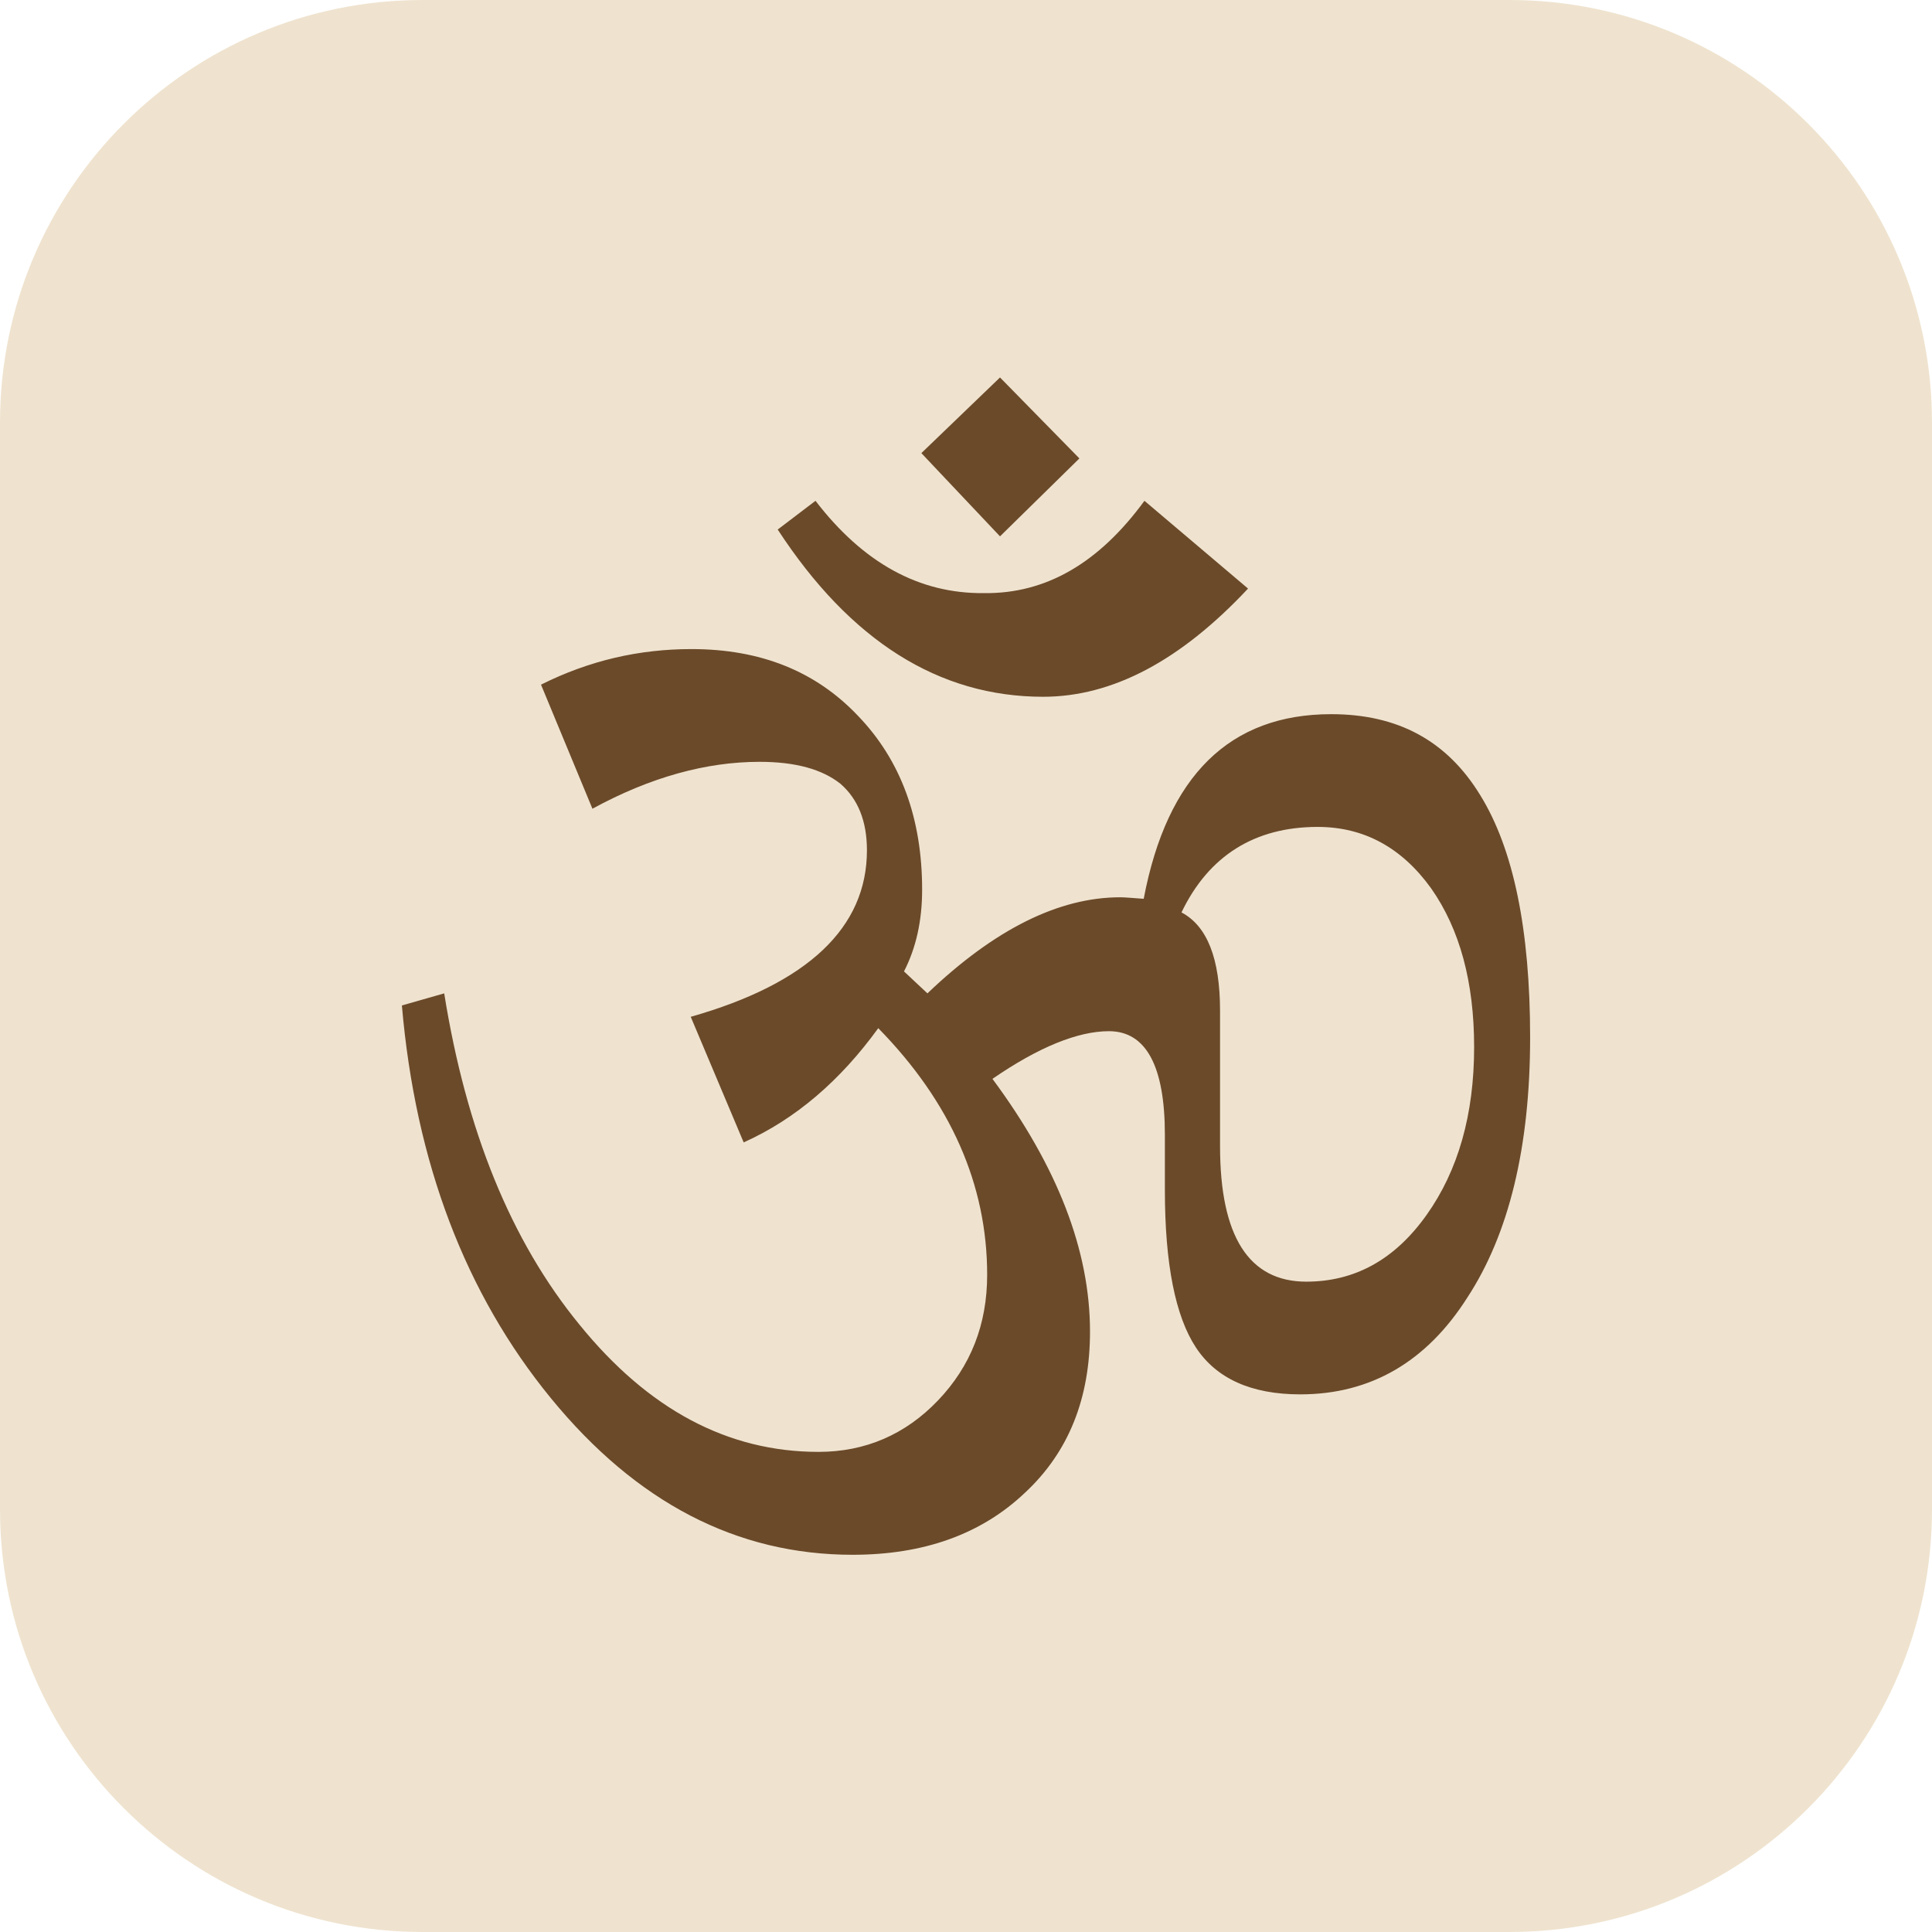
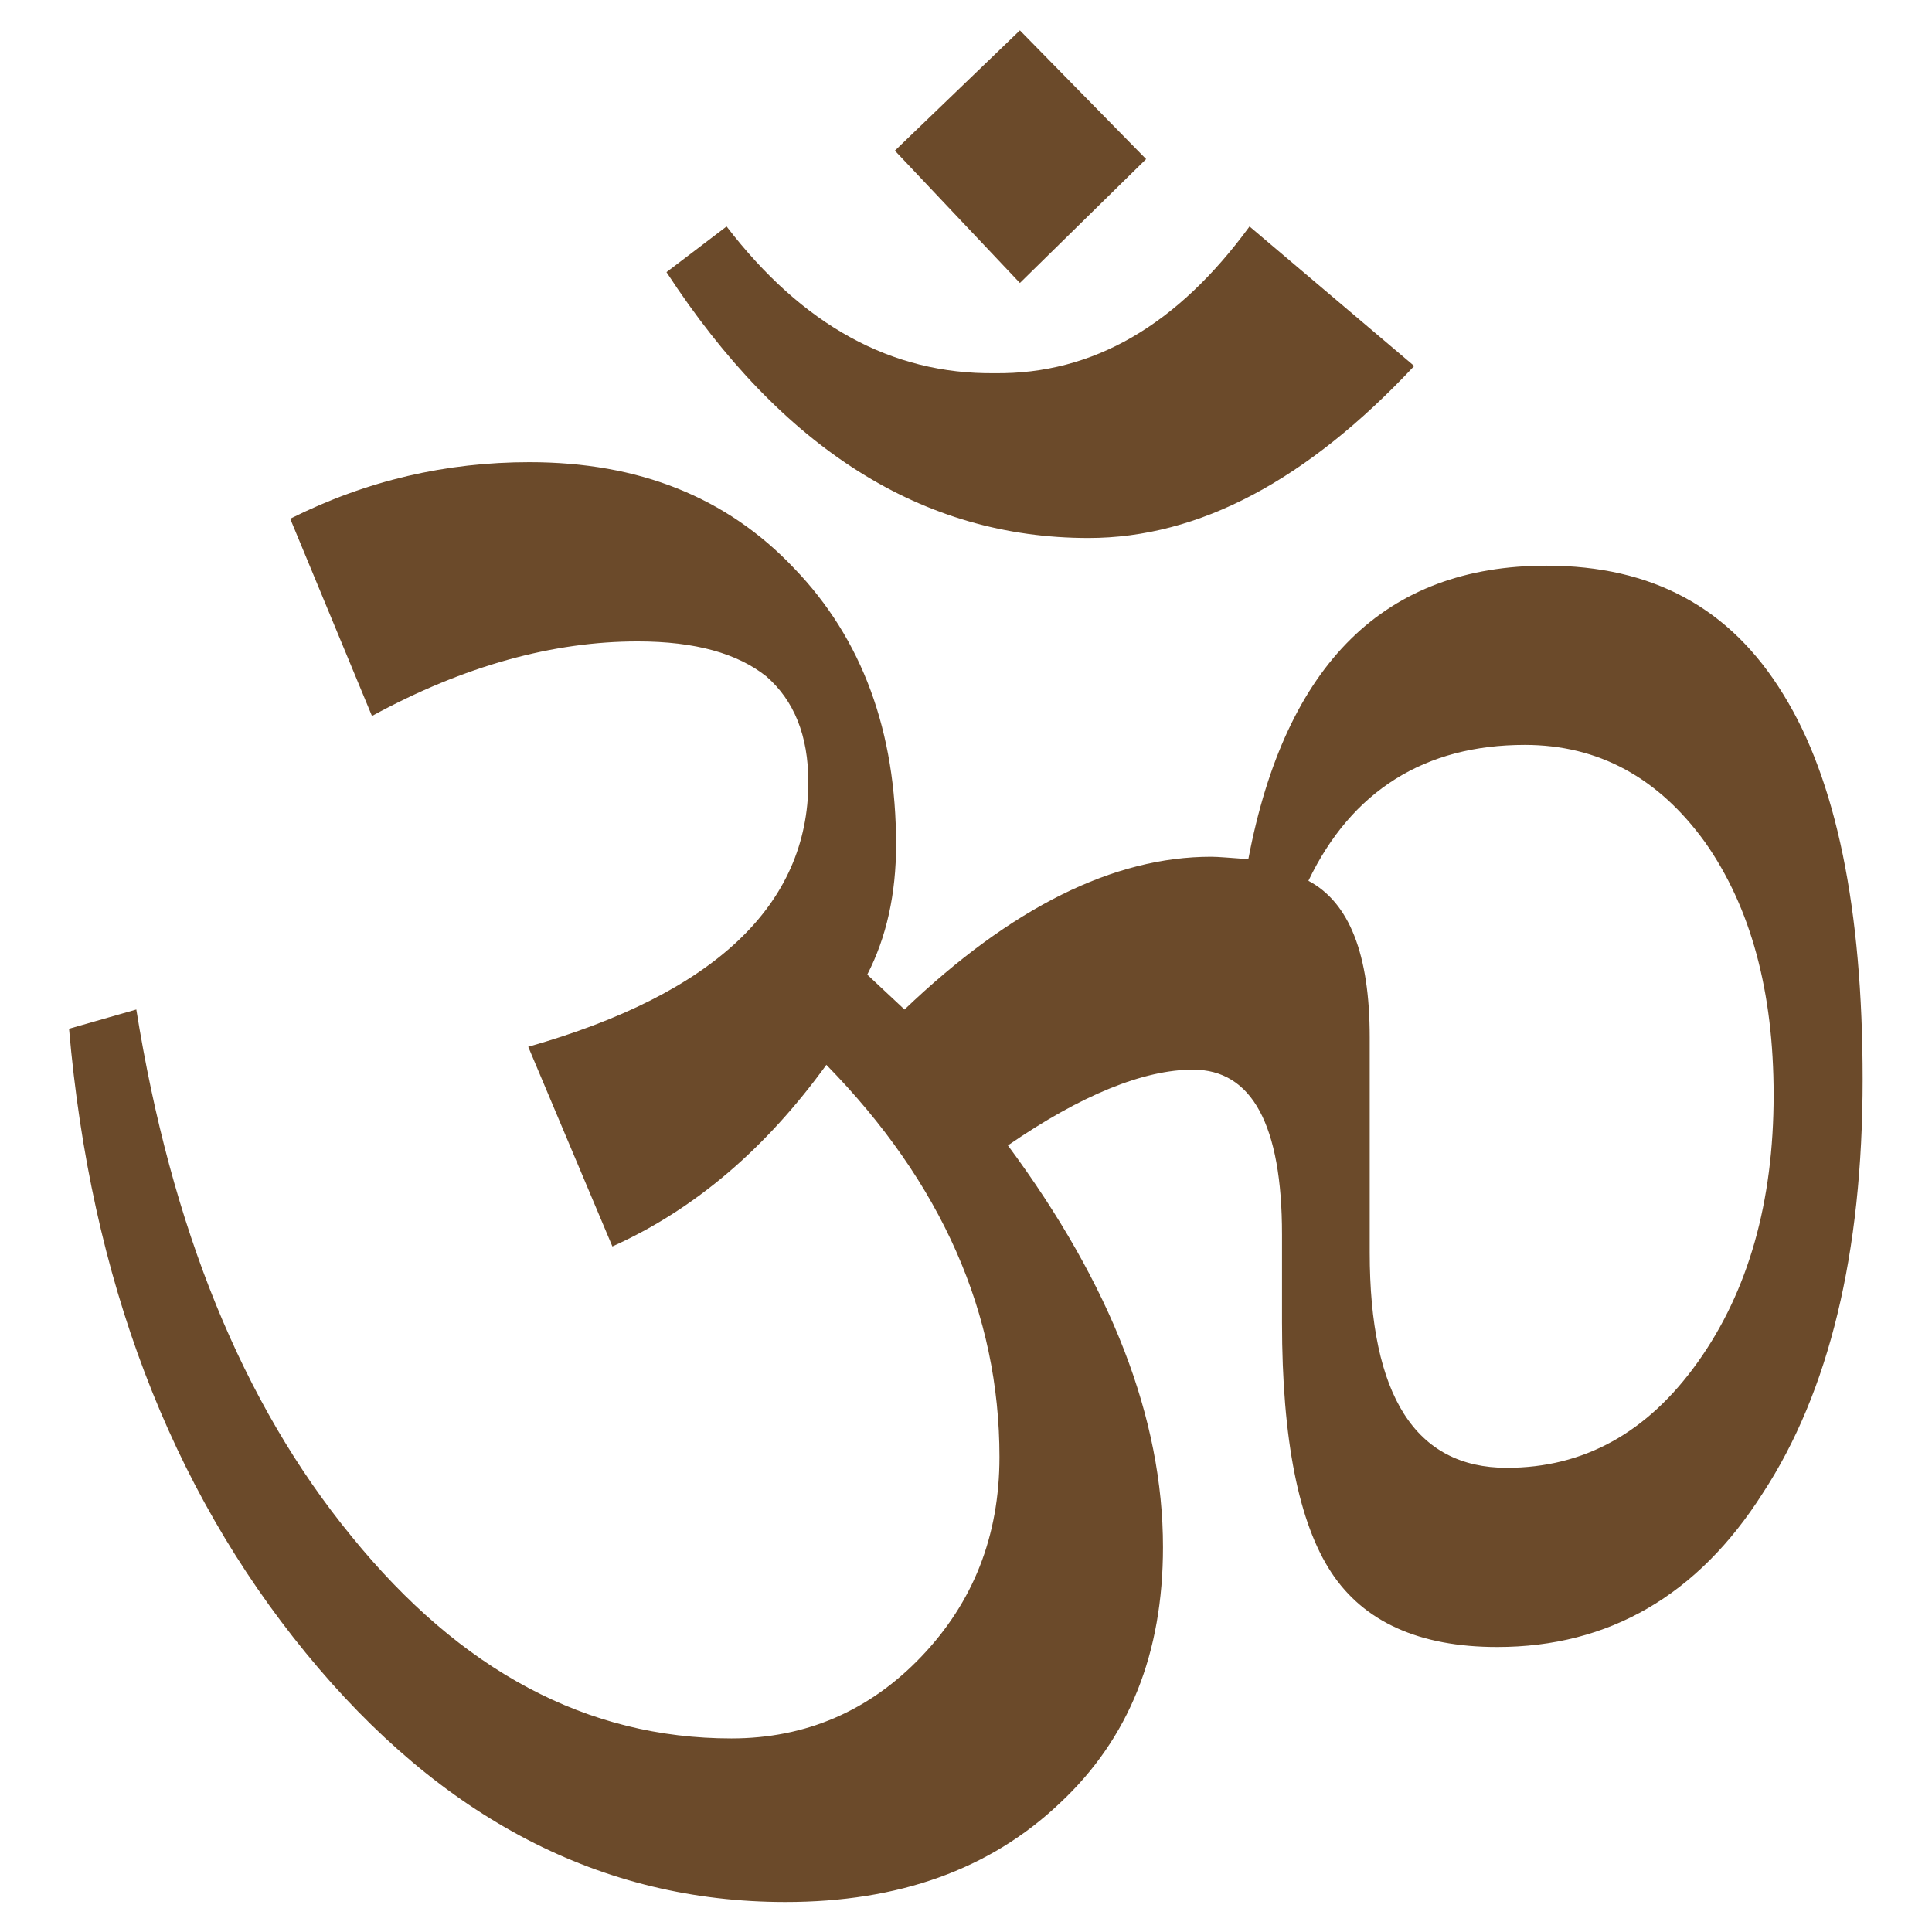
<svg xmlns="http://www.w3.org/2000/svg" viewBox="0 0 64 64" width="64" height="64">
-   <rect width="64" height="64" rx="14" fill="#efe3cf" />
-   <g transform="translate(13.313,12.500) scale(0.195)" fill="#6b4a2a">
+   <style>path{fill:#6b4a2a}@media (prefers-color-scheme:dark){path{fill:#efe3cf}}</style>
+   <g transform="translate(2.287,1) scale(0.31)">
    <g transform="translate(-129.88,-543.09)">
      <g transform="matrix(2.7056,0,0,-2.7056,-82.084,2493.6)">
        <g transform="scale(0.12)">
          <g transform="scale(8.3333)">
            <path d="m78.341 681.48 2.659 0.76c1.377-8.599 4.178-15.535 8.499-20.808 4.321-5.321 9.306-7.981 15.004-7.981 2.944 0 5.46 1.093 7.502 3.231 2.042 2.138 3.086 4.751 3.086 7.886 0 5.653-2.279 10.832-6.837 15.487-2.374-3.278-5.175-5.701-8.451-7.173l-3.324 7.886c7.359 2.09 11.063 5.606 11.063 10.451 0 1.853-0.57 3.231-1.662 4.181-1.139 0.903-2.801 1.378-5.08 1.378-3.324 0-6.837-0.95-10.493-2.945l-3.229 7.791c3.039 1.52 6.172 2.233 9.448 2.233 4.321 0 7.787-1.378 10.446-4.181 2.706-2.803 4.036-6.461 4.036-10.927 0-1.948-0.38-3.658-1.139-5.131l1.472-1.378c4.226 4.038 8.261 6.033 12.107 6.033 0.285 0 0.807-0.048 1.472-0.095 1.472 7.744 5.413 11.592 11.775 11.592 4.178 0 7.264-1.663 9.354-5.083 2.089-3.373 3.134-8.456 3.134-15.202 0-6.888-1.329-12.352-3.941-16.342-2.564-4.038-6.077-6.081-10.493-6.081-3.086 0-5.27 0.998-6.552 2.945-1.282 1.948-1.947 5.226-1.947 9.882v3.468c0 4.323-1.187 6.508-3.514 6.508-1.947 0-4.416-0.998-7.312-2.993 4.083-5.511 6.125-10.784 6.125-15.867 0-4.181-1.329-7.554-4.083-10.119-2.754-2.613-6.362-3.896-10.825-3.896-7.264 0-13.579 3.278-18.944 9.834-5.365 6.556-8.499 14.775-9.354 24.656zm48.952 5.843c1.614-0.855 2.421-2.898 2.421-6.176v-5.511-2.993c0-5.653 1.804-8.504 5.413-8.504 3.039 0 5.555 1.378 7.549 4.181 1.994 2.803 2.991 6.318 2.991 10.547 0 4.086-0.902 7.411-2.706 9.976-1.852 2.565-4.226 3.848-7.122 3.848-3.941 0-6.837-1.805-8.546-5.368zm-25.354 24.039 2.374 1.805c2.991-3.896 6.505-5.843 10.588-5.796 3.893-0.048 7.217 1.9 10.066 5.796l6.505-5.511c-4.226-4.513-8.499-6.793-12.867-6.793-6.552 0-12.107 3.515-16.665 10.499zm13.959 9.549 4.985-5.083-4.985-4.893-4.938 5.226 4.938 4.751z" />
          </g>
        </g>
      </g>
    </g>
  </g>
</svg>
